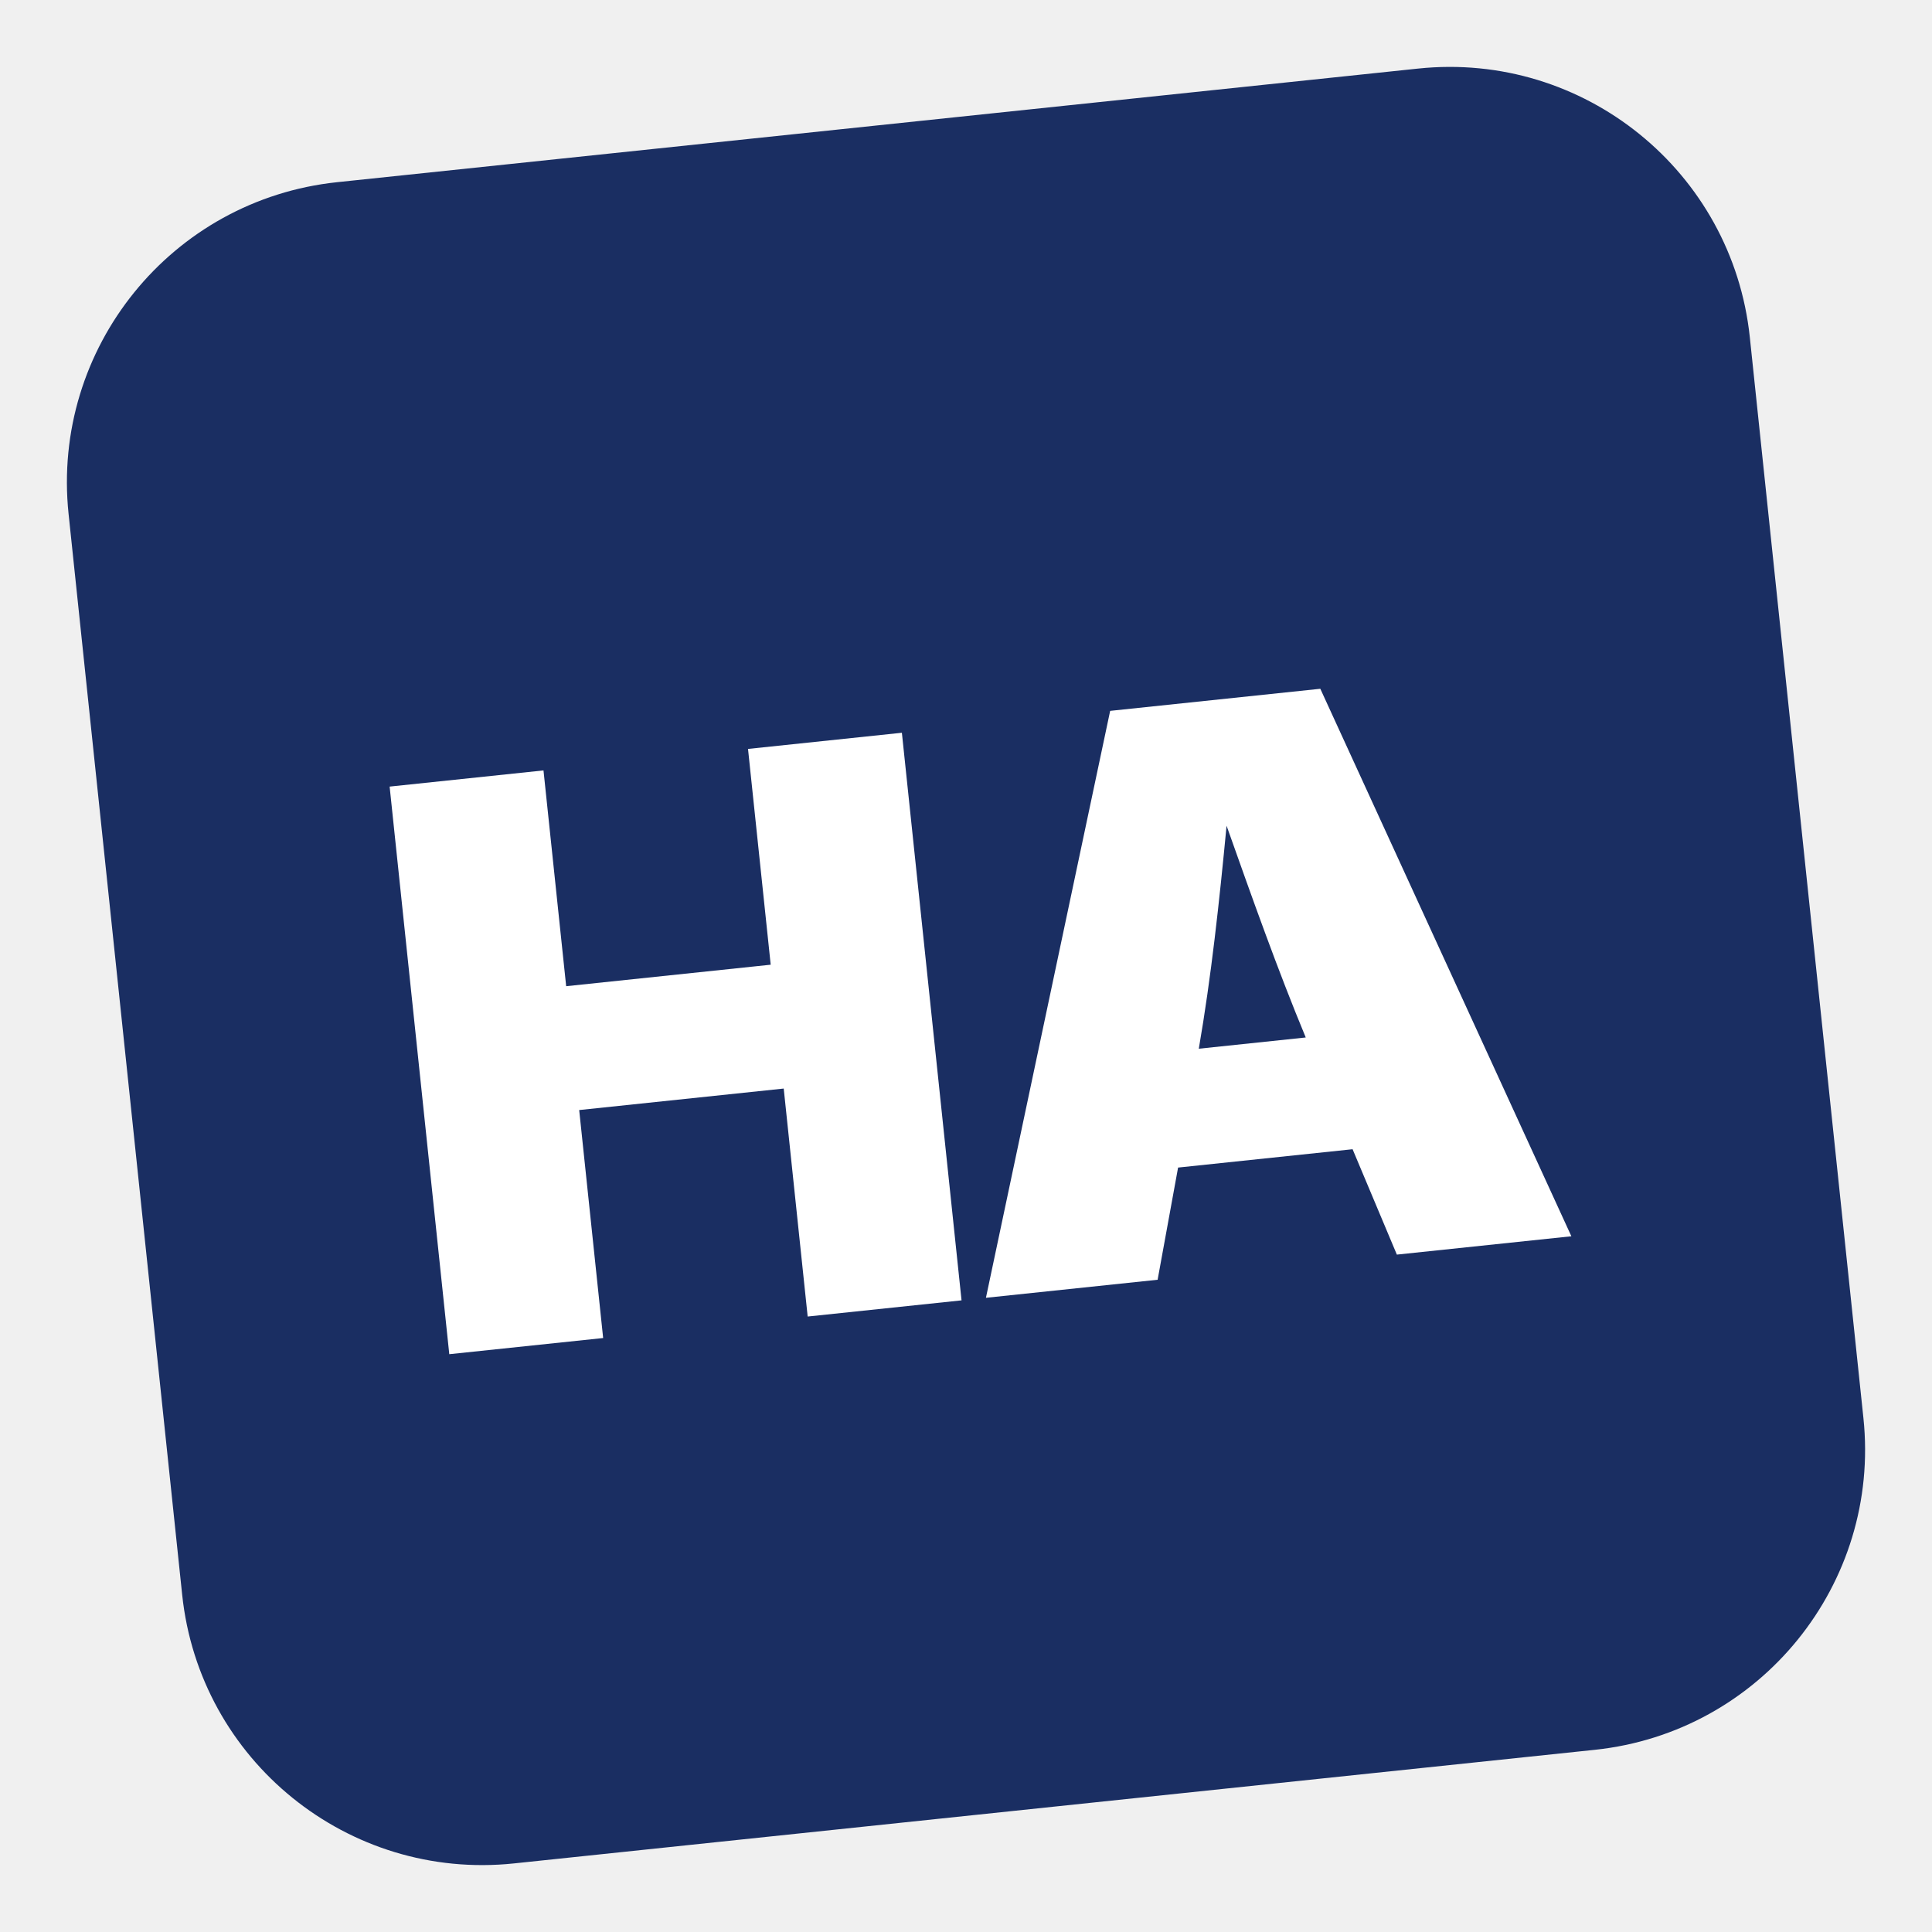
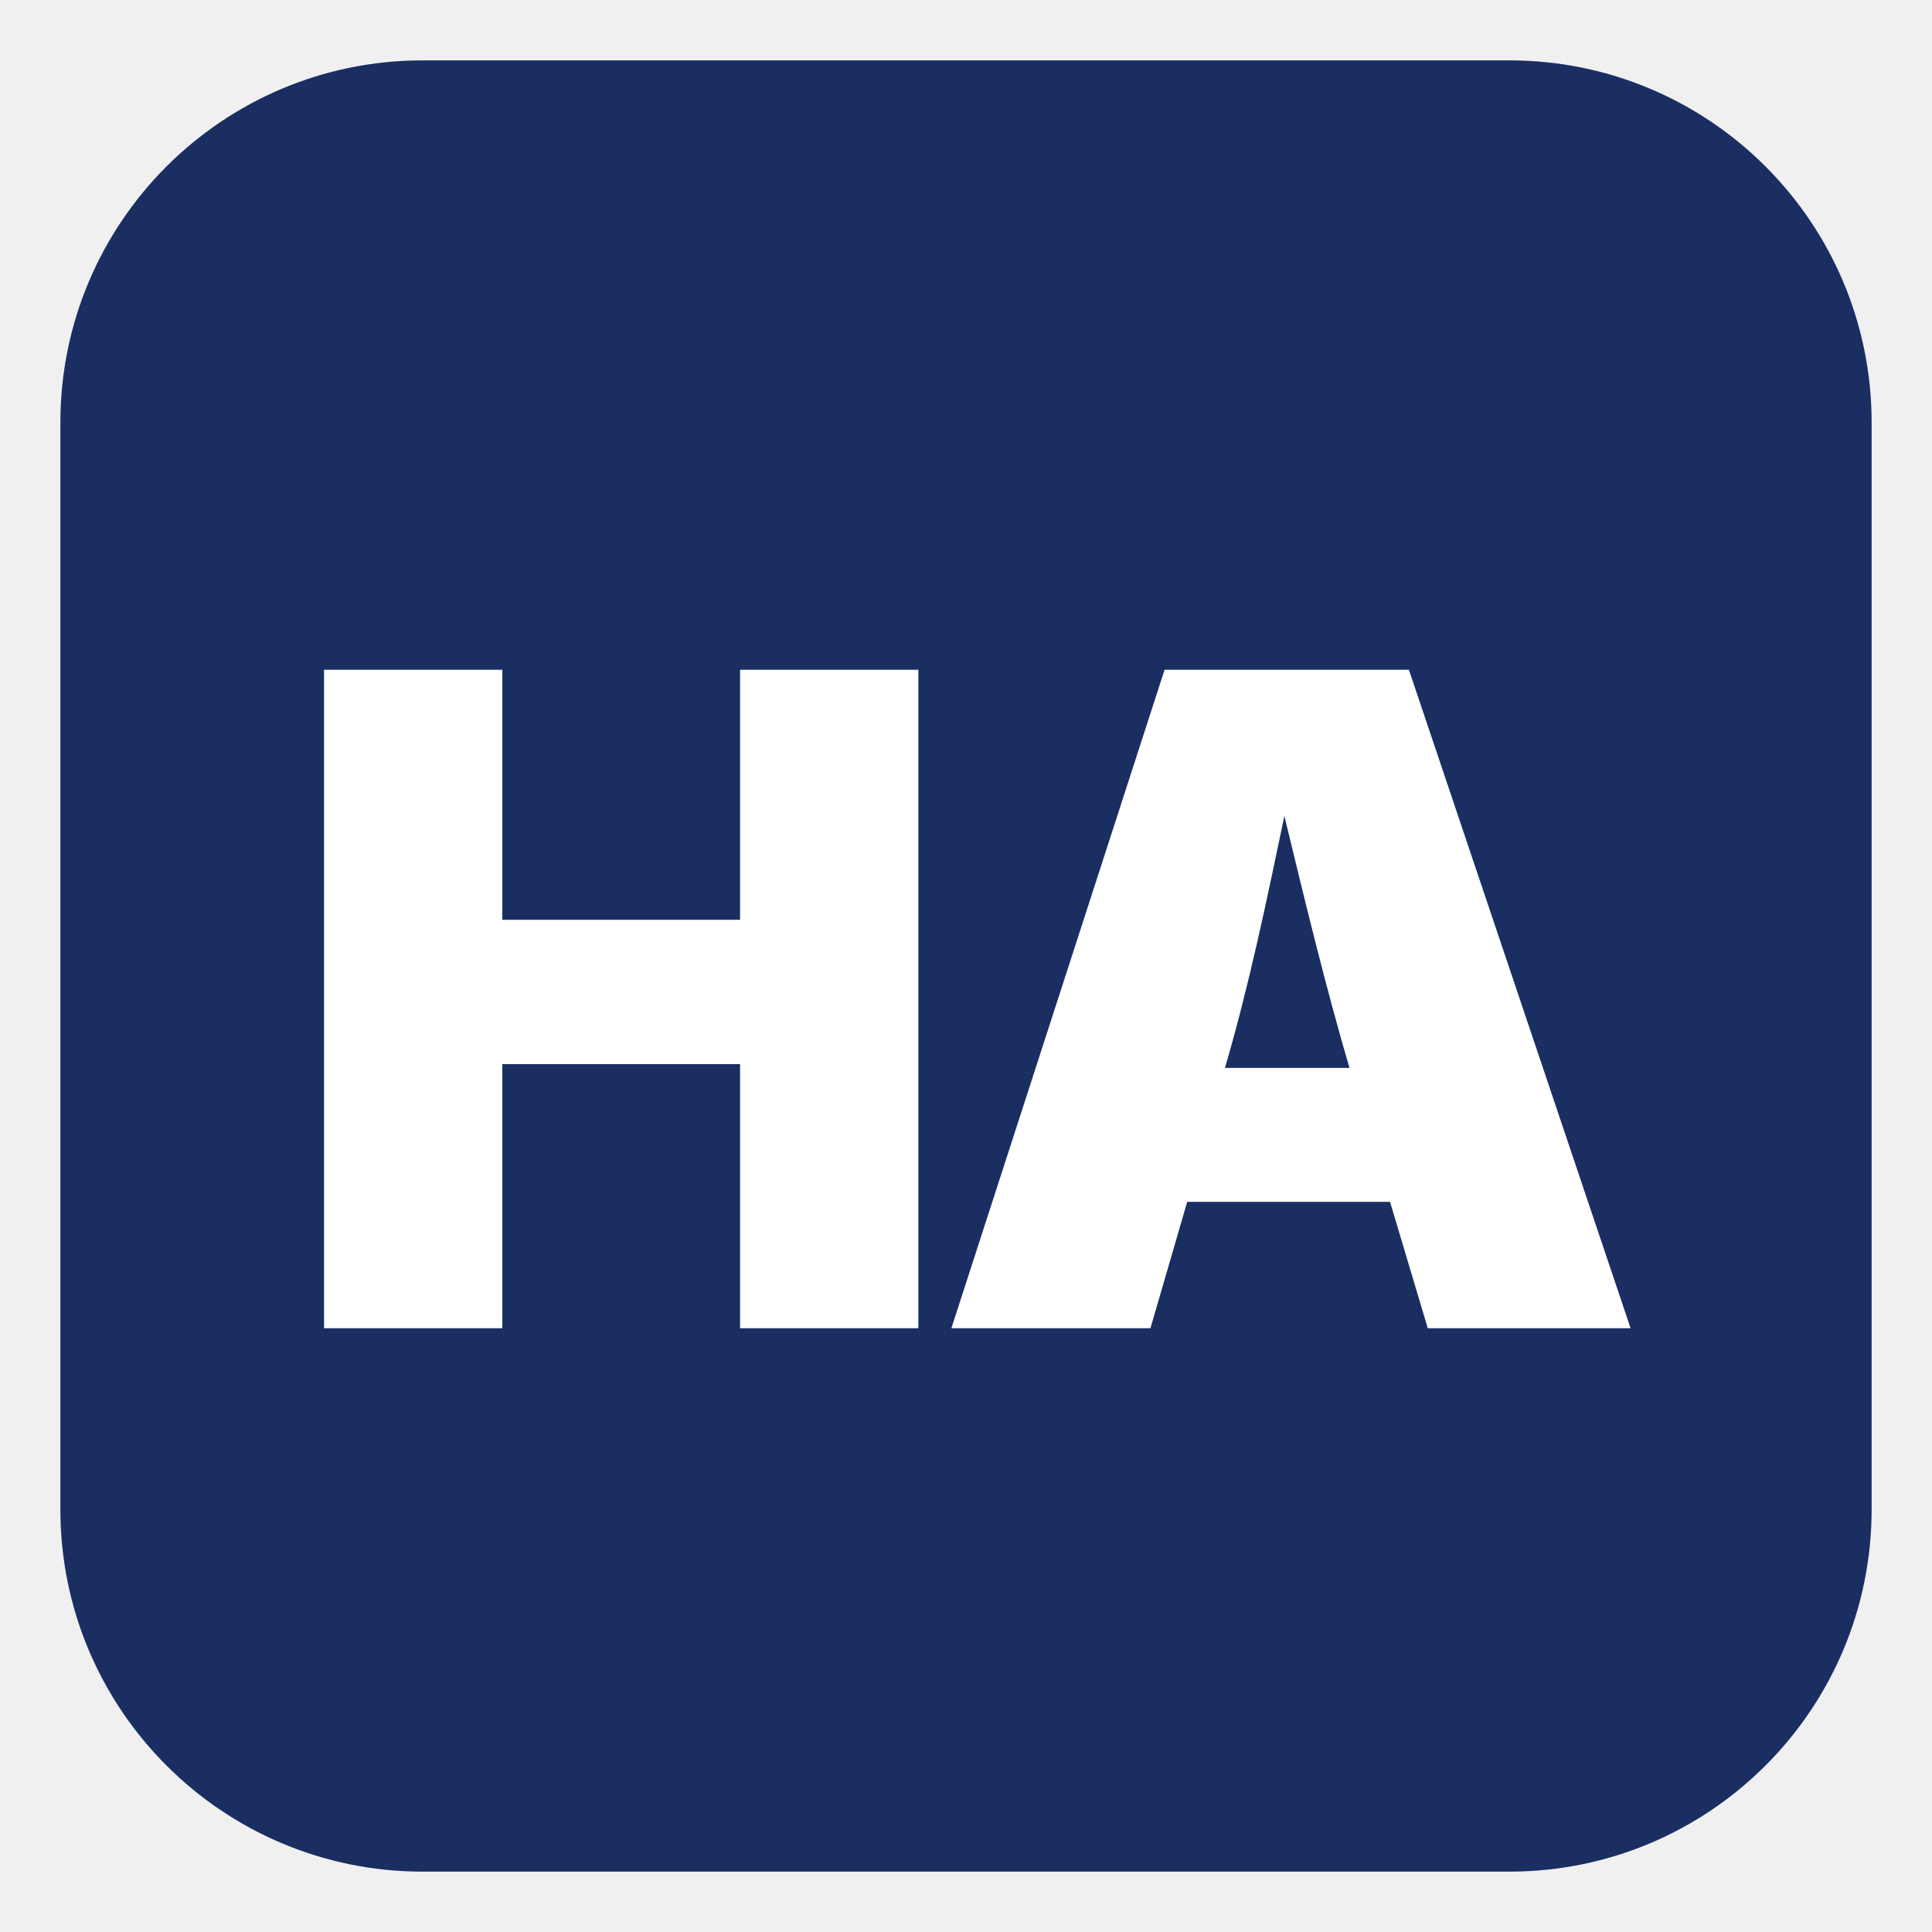
<svg xmlns="http://www.w3.org/2000/svg" viewBox="0 0 32 32">
-   <g transform="rotate(-6, 16, 16)">
-     <rect x="2" y="2" width="28" height="28" rx="5" ry="5" fill="#1A2E62" />
-     <text x="16" y="21.5" text-anchor="middle" font-family="Inter, Arial Black, sans-serif" font-weight="900" font-size="13" fill="white" letter-spacing="-0.5">HA</text>
-   </g>
+   <rect x="1" y="1" width="30" height="30" rx="6" ry="6" fill="#1A2E62" />
+   <text x="16" y="22" text-anchor="middle" font-family="Inter, Arial Black, sans-serif" font-weight="900" font-size="15" fill="white" letter-spacing="-0.5">HA</text>
</svg>
